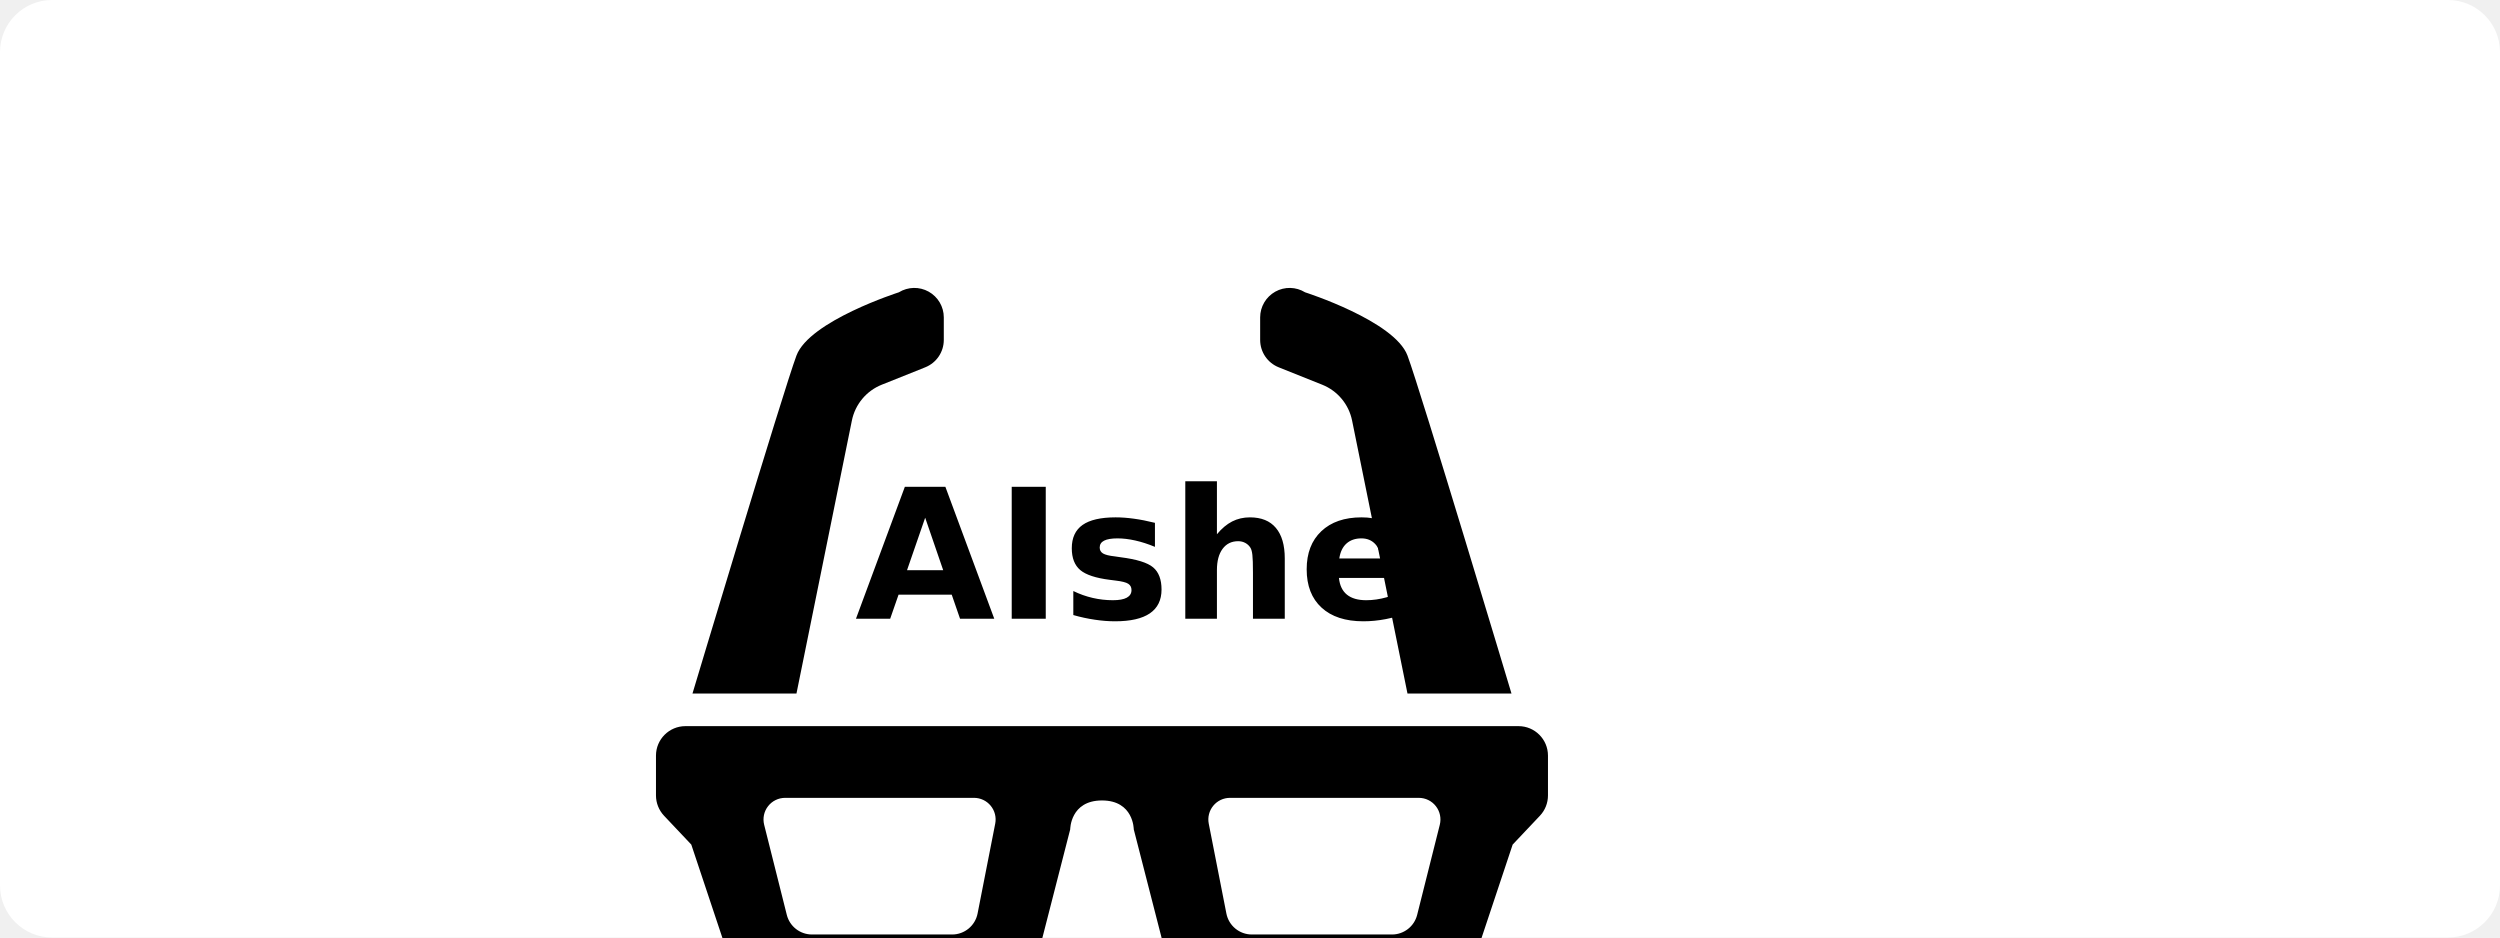
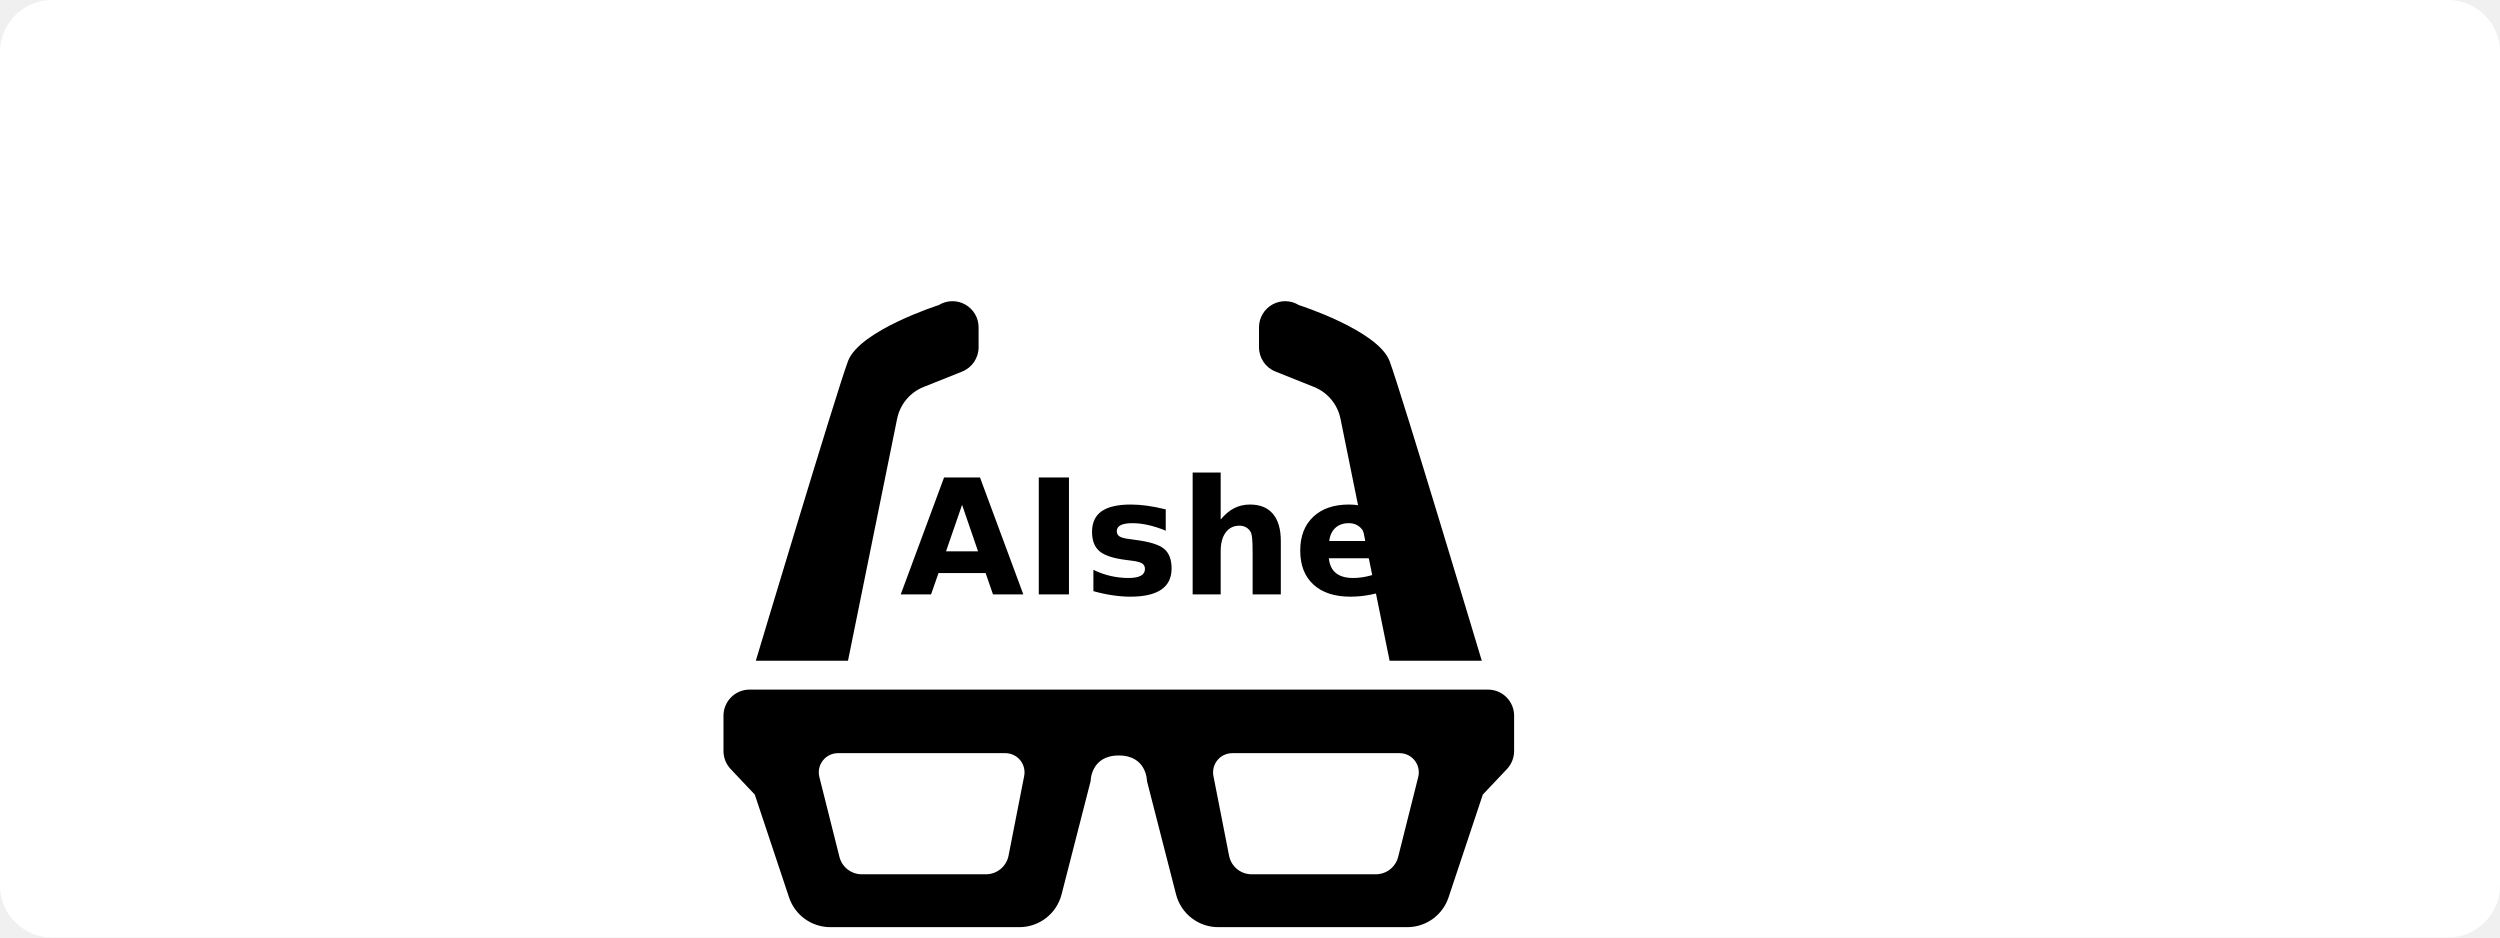
<svg xmlns="http://www.w3.org/2000/svg" width="960" height="360" viewBox="0 0 960 360" role="img" aria-label="AIshe — AI Shell">
  <rect width="960" height="360" fill="#ffffff" rx="20" ry="20" />
-   <g transform="translate(480, 180) scale(0.88) translate(-540, -520)">
+   <g transform="translate(480, 185) scale(0.78) translate(-540, -530)">
    <g transform="matrix(1.9463 0 0 1.9463 475.4074 595.1805)">
      <g transform="matrix(0.3906 0 0 0.3906 -63.6367 -33.6988)">
        <path fill="#000000" transform="translate(-93.09, -169.7307)" d="M 112.457 129.445 C 114.338 120.14 120.795 112.391 129.612 108.868 L 154.577 98.879 C 161.009 96.313 165.217 90.086 165.217 83.167 L 165.217 70.235 C 165.217 64.121 161.899 58.459 156.544 55.465 C 151.182 52.471 144.64 52.626 139.405 55.841 C 139.405 55.841 88.117 72.236 80.65 92.137 C 73.193 112.03 20.963 286.141 20.963 286.141 L 80.65 286.141 L 112.457 129.445 Z" />
      </g>
      <g transform="matrix(0.3906 0 0 0.3906 63.6387 -33.6981)">
        <path fill="#000000" transform="translate(-418.915, -169.7325)" d="M 357.423 98.879 L 382.397 108.868 C 391.223 112.391 397.671 120.14 399.553 129.445 L 431.35 286.143 L 491.046 286.143 C 491.046 286.143 438.808 112.032 431.35 92.139 C 423.893 72.238 372.596 55.843 372.596 55.843 C 367.379 52.627 360.827 52.473 355.465 55.467 C 350.111 58.46 346.784 64.122 346.784 70.237 L 346.784 83.169 C 346.784 90.086 350.992 96.313 357.423 98.879 Z" />
      </g>
      <g transform="matrix(0.3906 0 0 0.3906 0 49.1243)">
        <path fill="#000000" transform="translate(-256, -381.758)" d="M 495.084 304.837 L 16.917 304.837 C 7.578 304.837 0 312.415 0 321.755 L 0 344.624 C 0 348.943 1.66 353.1 4.61 356.246 L 20.27 372.821 L 42.464 439.394 C 46.286 450.914 57.08 458.679 69.207 458.679 L 191.609 458.679 C 204.463 458.679 215.693 449.989 218.926 437.529 L 237.766 364.072 C 237.766 364.072 237.766 347.497 256.009 347.497 C 274.243 347.497 274.243 364.072 274.243 364.072 L 293.092 437.529 C 296.316 449.989 307.546 458.679 320.4 458.679 L 442.794 458.679 C 454.938 458.679 465.715 450.913 469.546 439.394 L 491.731 372.821 L 507.399 356.246 C 510.358 353.1 512 348.943 512 344.624 L 512 321.755 C 512 312.415 504.44 304.837 495.084 304.837 Z M 194.722 360.805 L 184.596 412.409 C 183.227 419.388 177.104 424.434 169.988 424.434 L 89.544 424.434 C 82.711 424.434 76.758 419.79 75.091 413.17 L 62.091 361.436 C 61.167 357.725 61.989 353.791 64.349 350.78 C 66.693 347.762 70.311 345.999 74.133 345.999 L 182.544 345.999 C 186.256 345.999 189.771 347.659 192.122 350.523 C 194.483 353.39 195.44 357.161 194.722 360.805 Z M 449.91 361.437 L 436.91 413.171 C 435.251 419.791 429.298 424.435 422.456 424.435 L 342.02 424.435 C 334.904 424.435 328.781 419.389 327.413 412.41 L 317.286 360.806 C 316.568 357.162 317.526 353.391 319.886 350.525 C 322.238 347.66 325.753 346.001 329.465 346.001 L 437.867 346.001 C 441.698 346.001 445.307 347.763 447.651 350.782 C 450.012 353.792 450.834 357.726 449.91 361.437 Z" />
      </g>
    </g>
    <g transform="matrix(1.6447 0 0 1.6447 475.1657 560.6369)">
      <text xml:space="preserve" font-family="DejaVu Sans, Liberation Sans, Arial, Helvetica, sans-serif" font-size="48" font-weight="700" fill="#000000">
        <tspan x="-65.356" y="15.079">AIshe</tspan>
      </text>
    </g>
  </g>
</svg>
